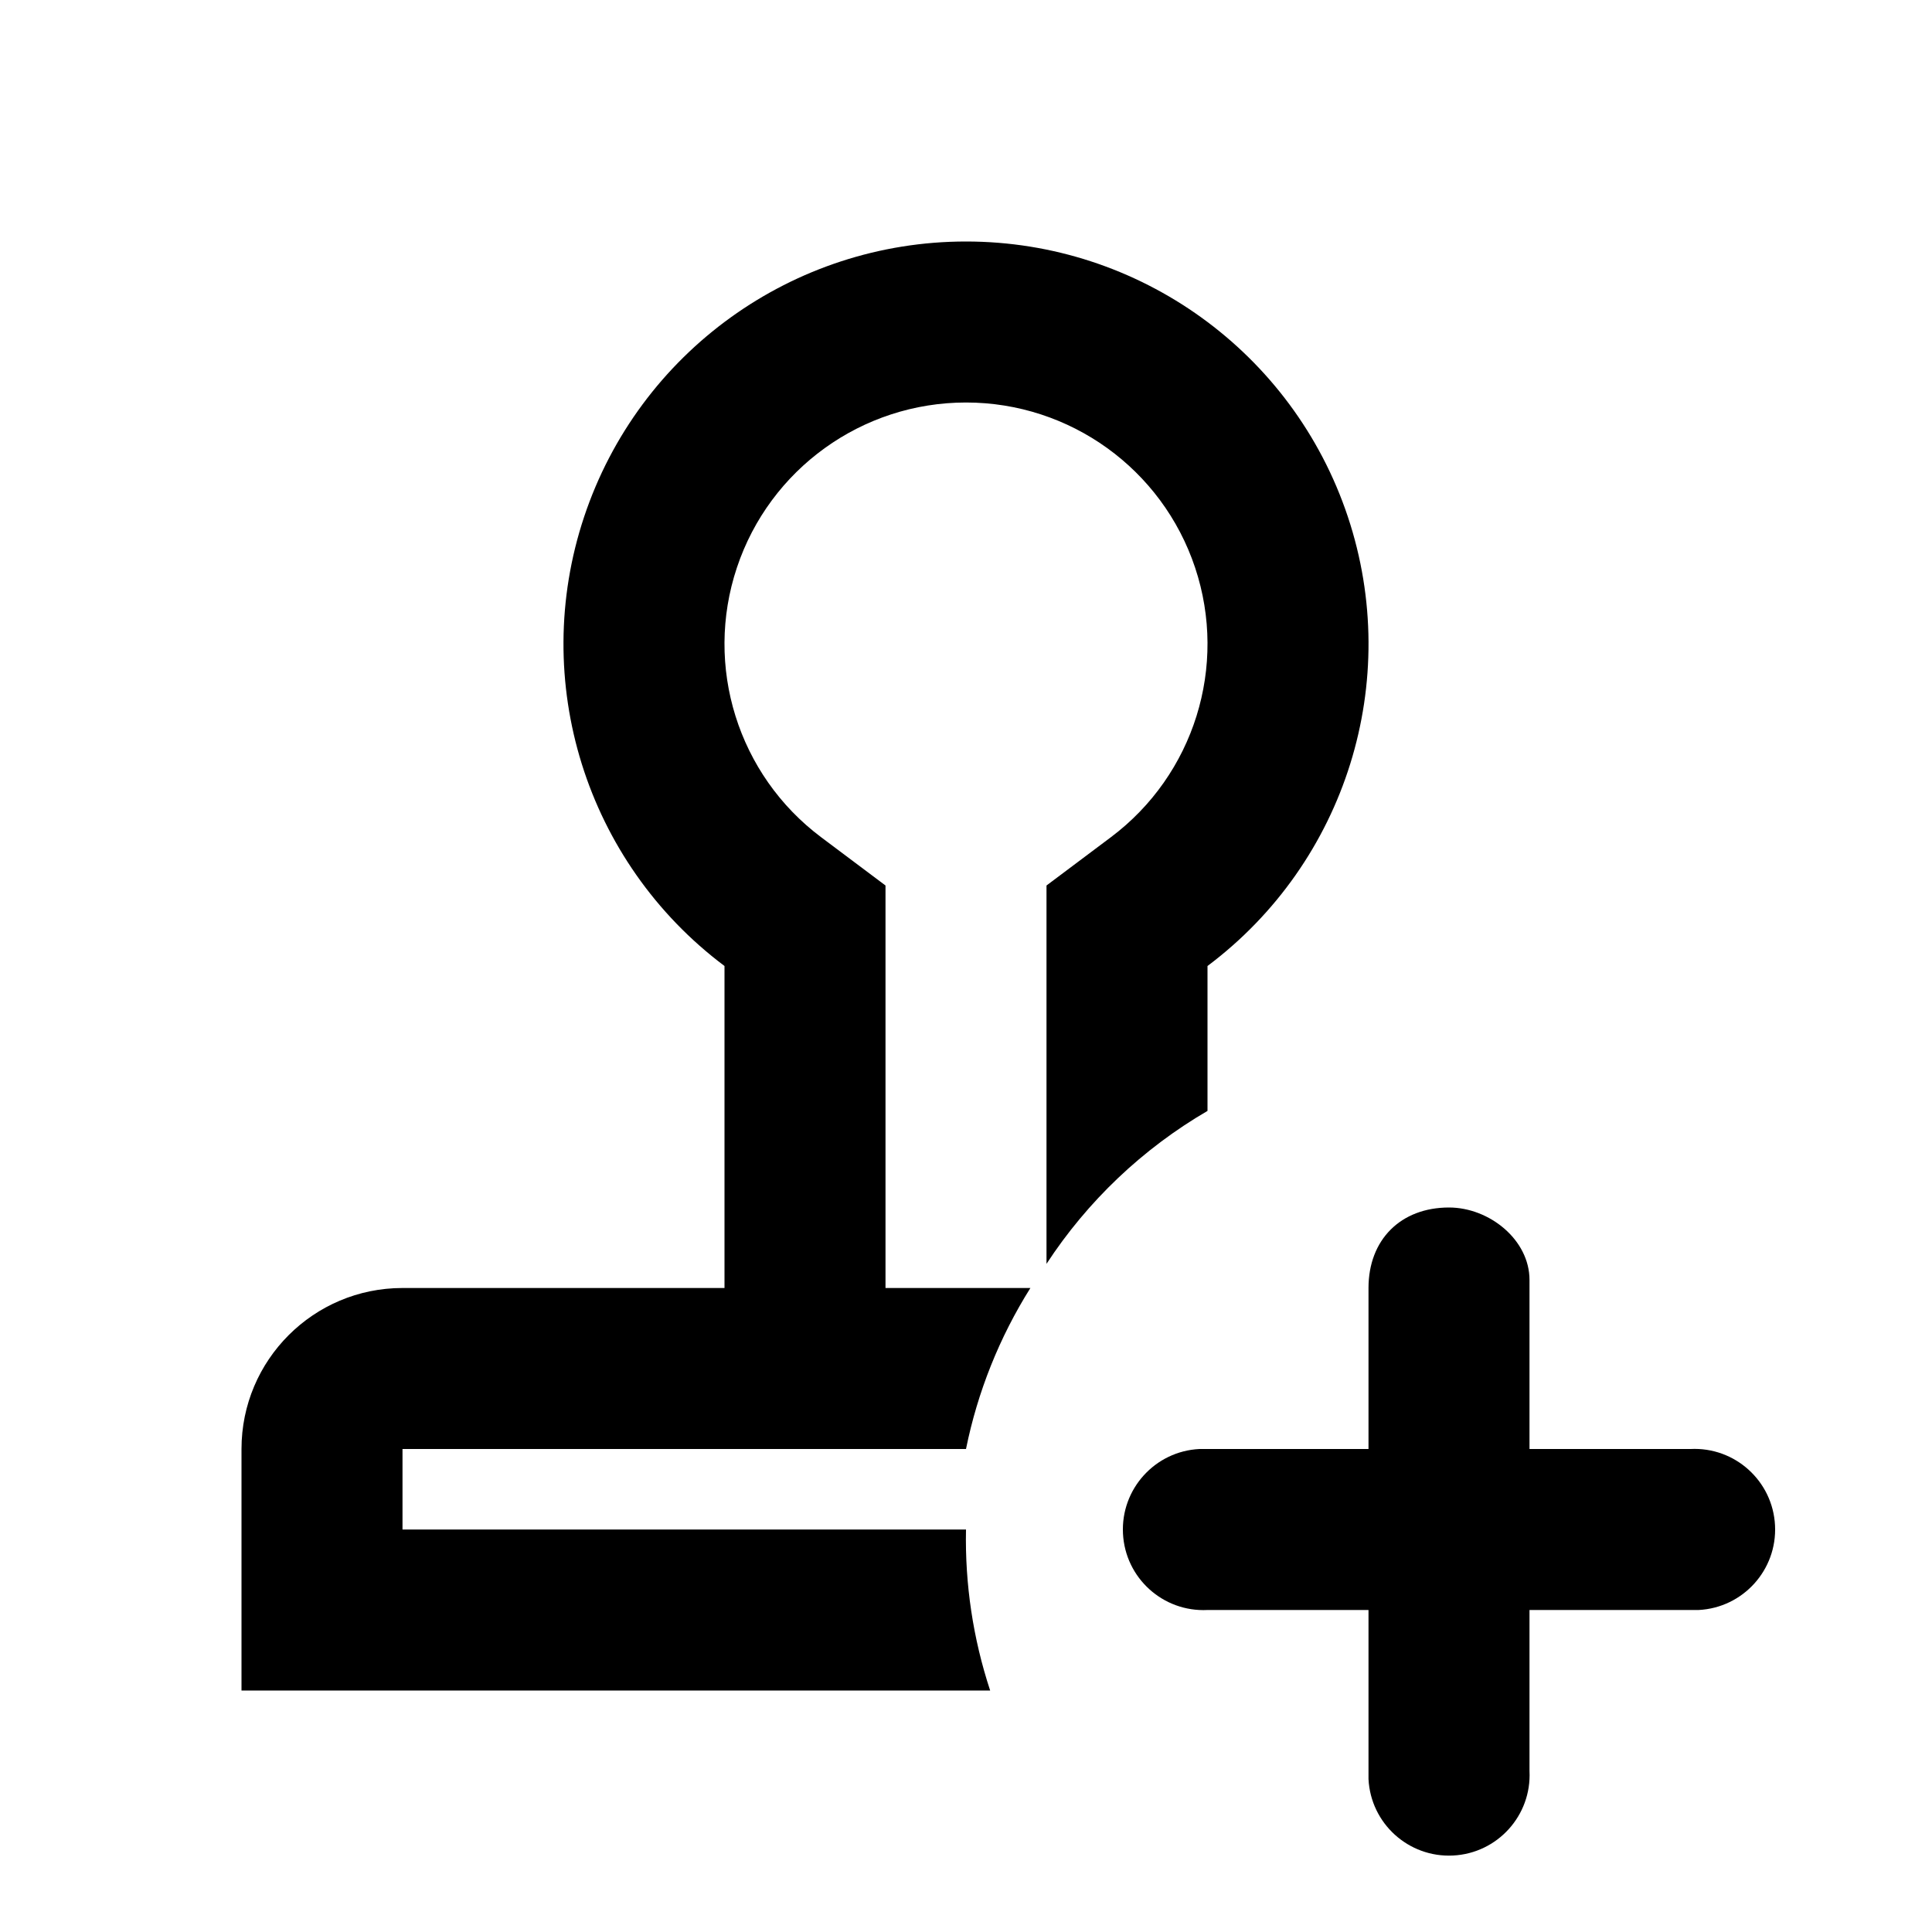
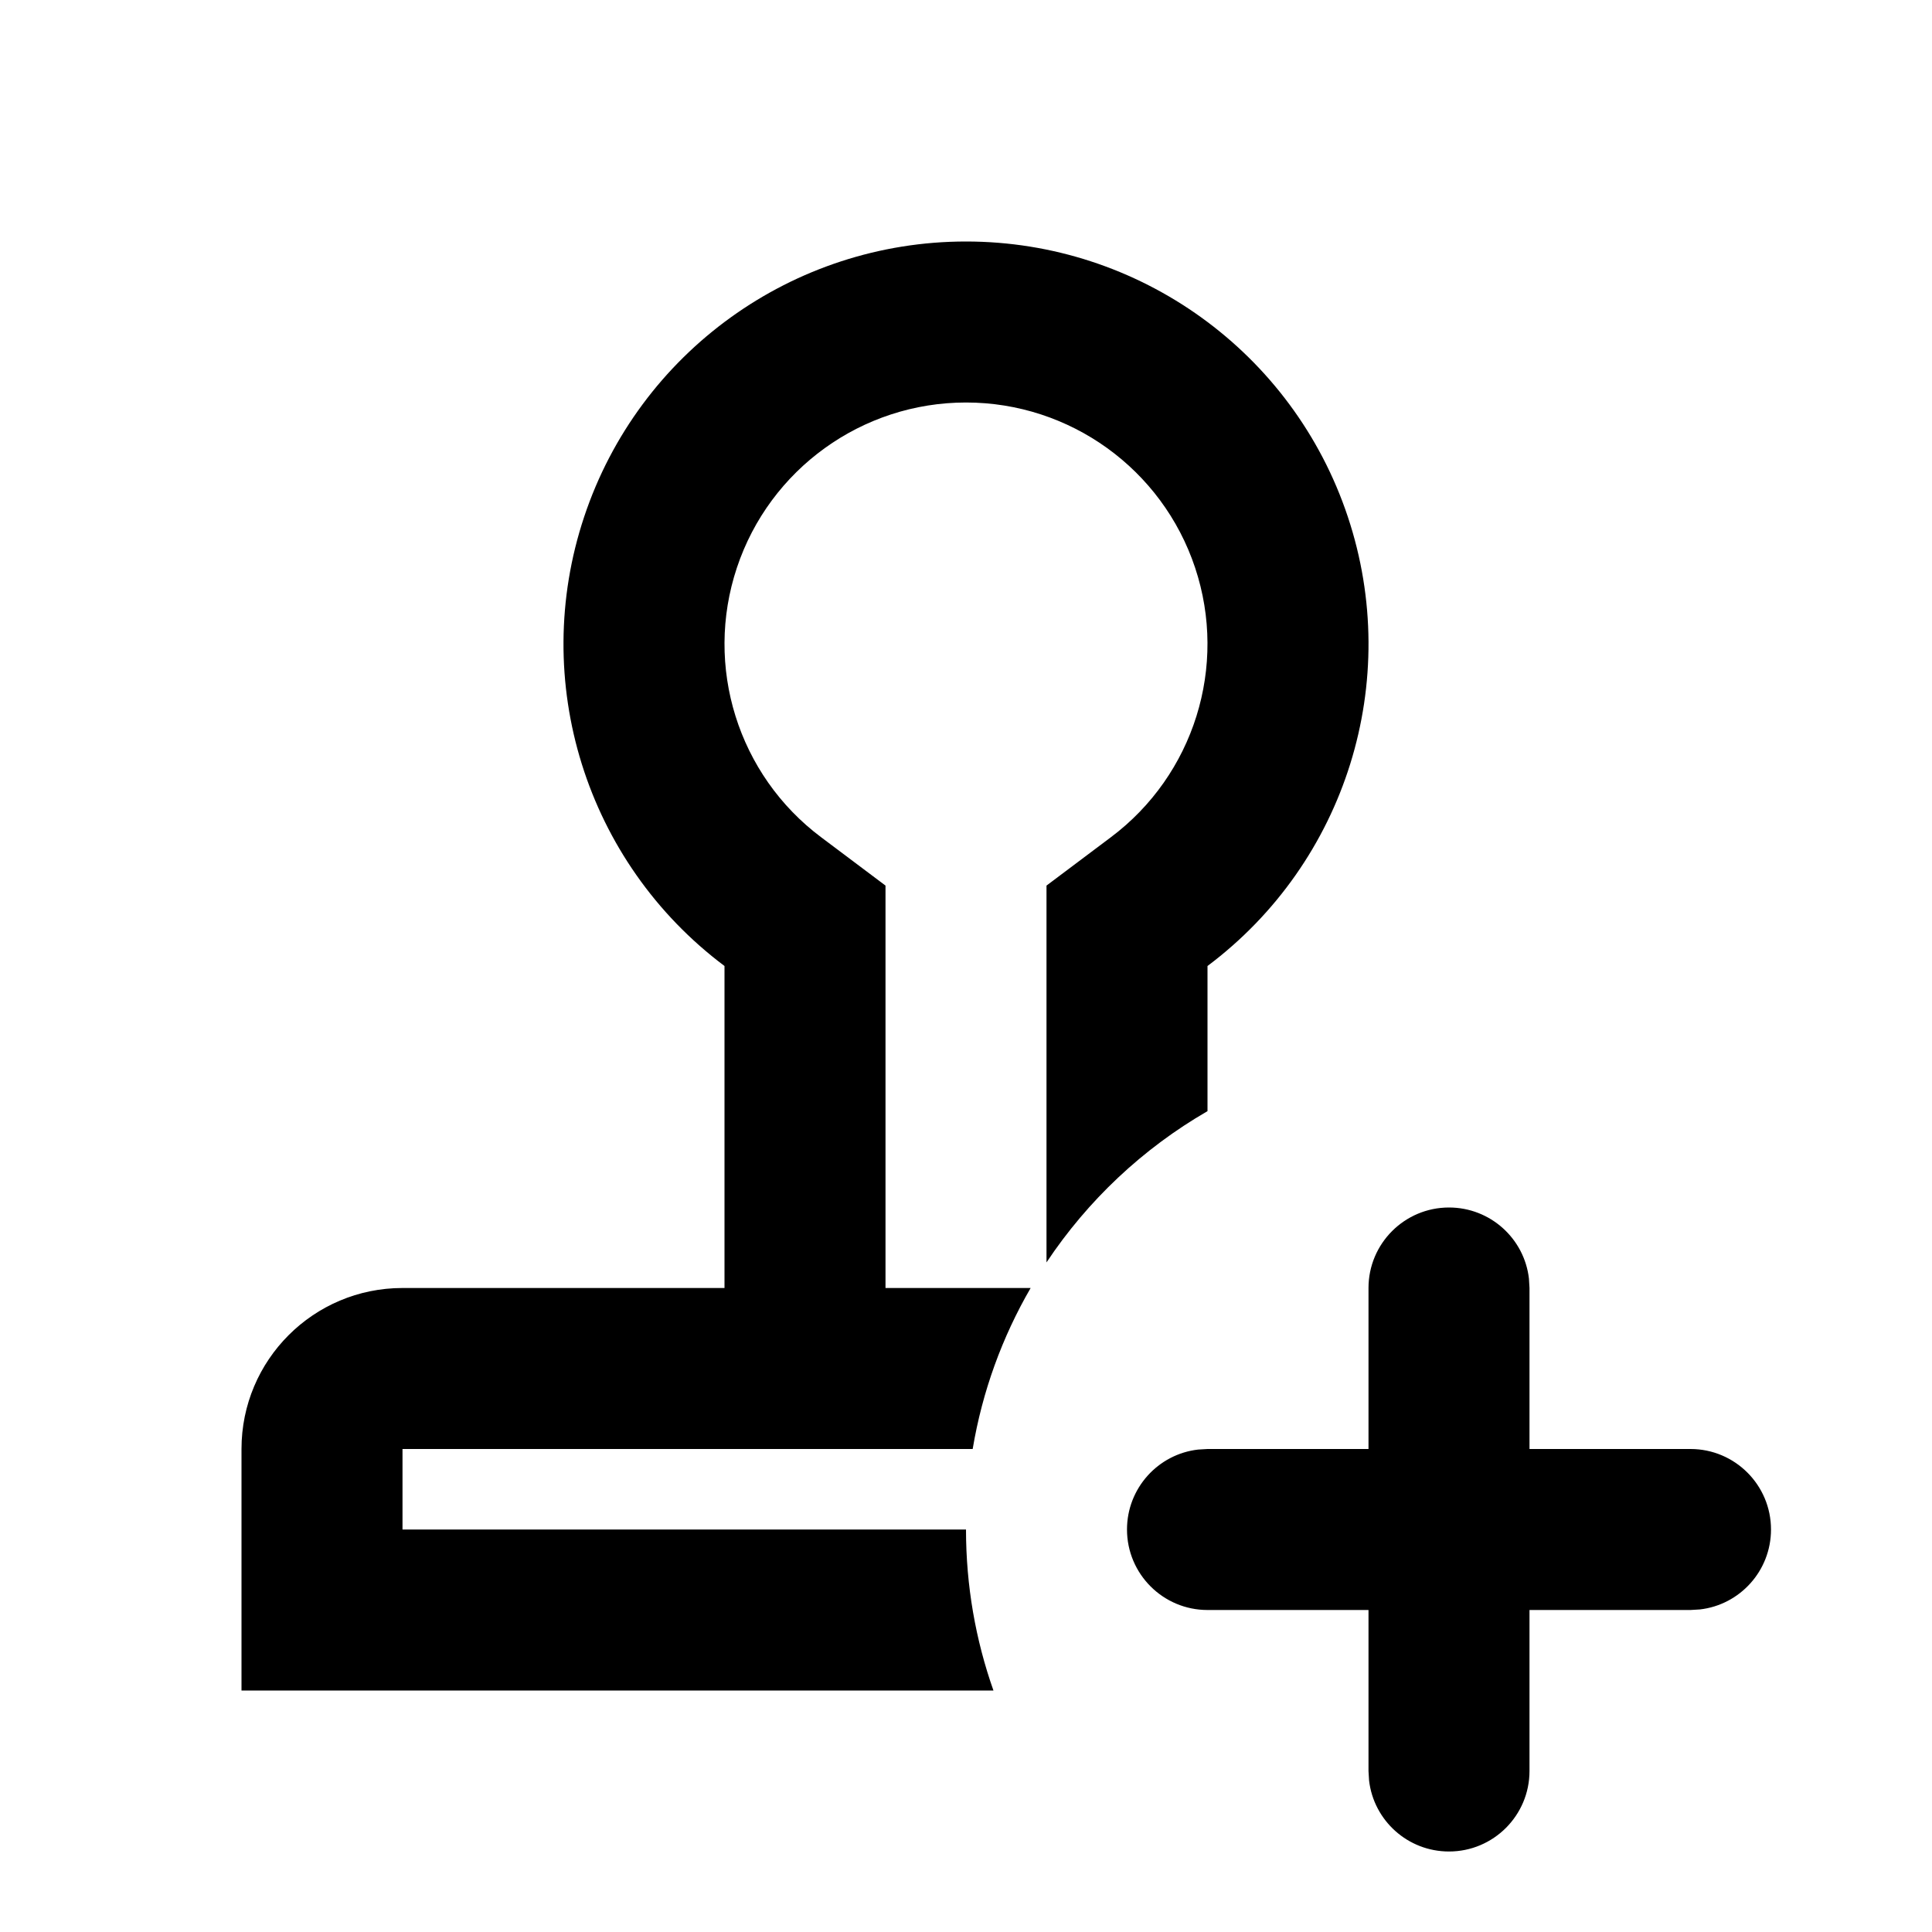
- <svg xmlns="http://www.w3.org/2000/svg" width="24px" height="24px" viewBox="0 0 24 24" version="1.1">
-   <path fill-rule="evenodd" clip-rule="evenodd" d="M9 12v4H5a2 2 0 0 0-2 2v3h9.3a6 6 0 0 1-.3-2H5v-1h7a6 6 0 0 1 .8-2H11v-5l-.8-.6a3 3 0 1 1 3.6 0l-.8.6v4.7a6 6 0 0 1 2-1.9V12a5 5 0 1 0-6 0Z" />
-   <path d="M18 15c.5 0 1 .4 1 .9V18h2a1 1 0 0 1 .1 2H19v2a1 1 0 0 1-2 .1V20h-2a1 1 0 0 1-.1-2H17v-2c0-.6.4-1 1-1Z" />
+ <svg xmlns="http://www.w3.org/2000/svg" width="24" height="24" viewBox="0 0 24 24" fill="none">
+   <path fill-rule="evenodd" clip-rule="evenodd" d="M9 12V16H5C3.895 16 3 16.895 3 18V21H12.341C12.12 20.374 12 19.701 12 19H5V18H12.083C12.203 17.282 12.451 16.607 12.803 16H11V11.001L10.201 10.401C9.167 9.627 8.746 8.277 9.154 7.052C9.562 5.827 10.709 5 12 5C13.291 5 14.438 5.827 14.846 7.052C15.254 8.277 14.832 9.627 13.799 10.401L13 11.001V15.682C13.512 14.912 14.197 14.267 15 13.803V12C16.722 10.709 17.424 8.461 16.743 6.419C16.063 4.377 14.152 3 12 3C9.848 3 7.937 4.377 7.257 6.419C6.576 8.461 7.278 10.709 9 12Z" fill="black" />
+   <path d="M18 15C18.513 15 18.936 15.386 18.993 15.883L19 16V18H21C21.552 18 22 18.448 22 19C22 19.513 21.614 19.936 21.117 19.993L21 20H19V22C19 22.552 18.552 23 18 23C17.487 23 17.064 22.614 17.007 22.117L17 22V20H15C14.448 20 14 19.552 14 19C14 18.487 14.386 18.064 14.883 18.007L15 18H17V16C17 15.448 17.448 15 18 15Z" fill="black" />
</svg>
